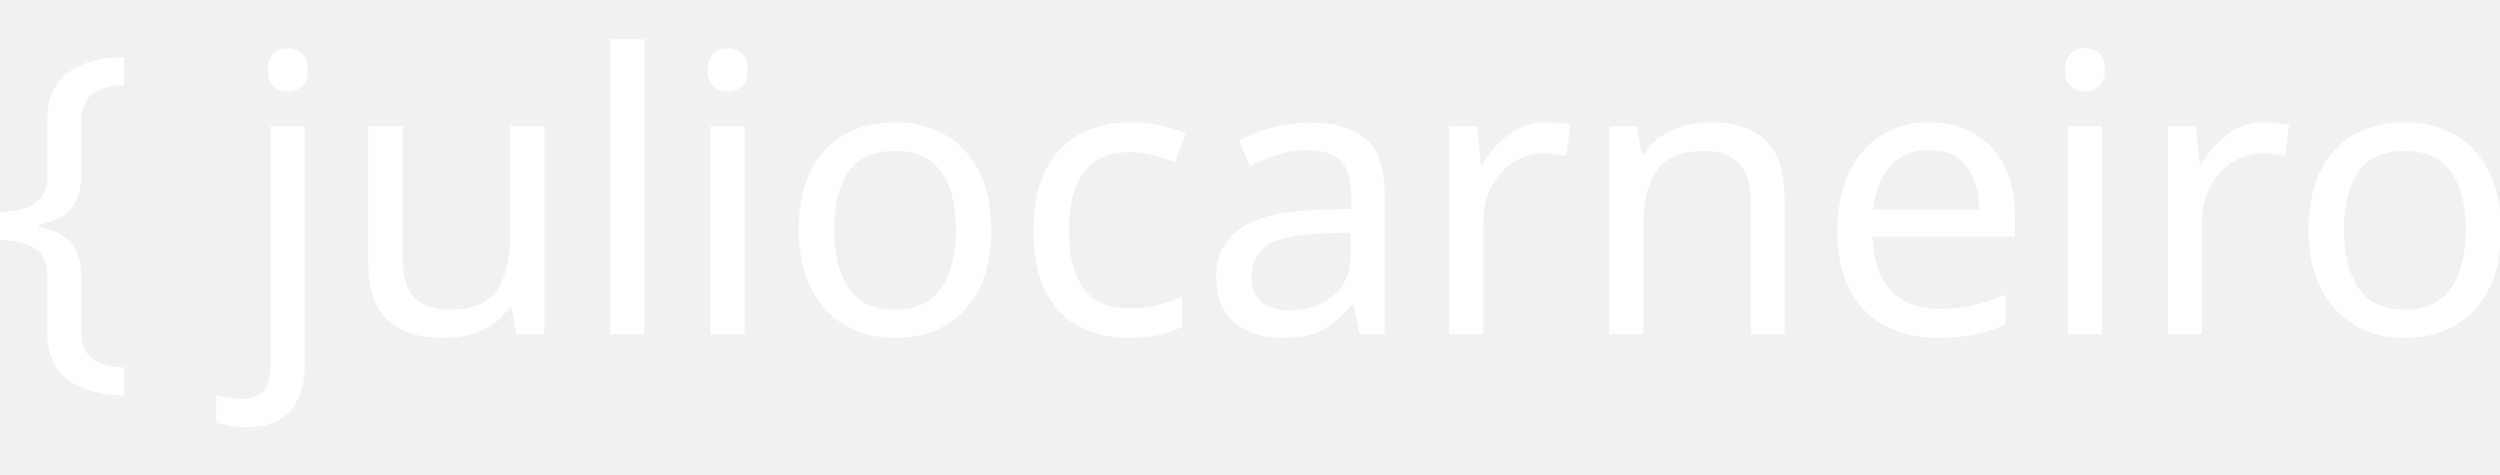
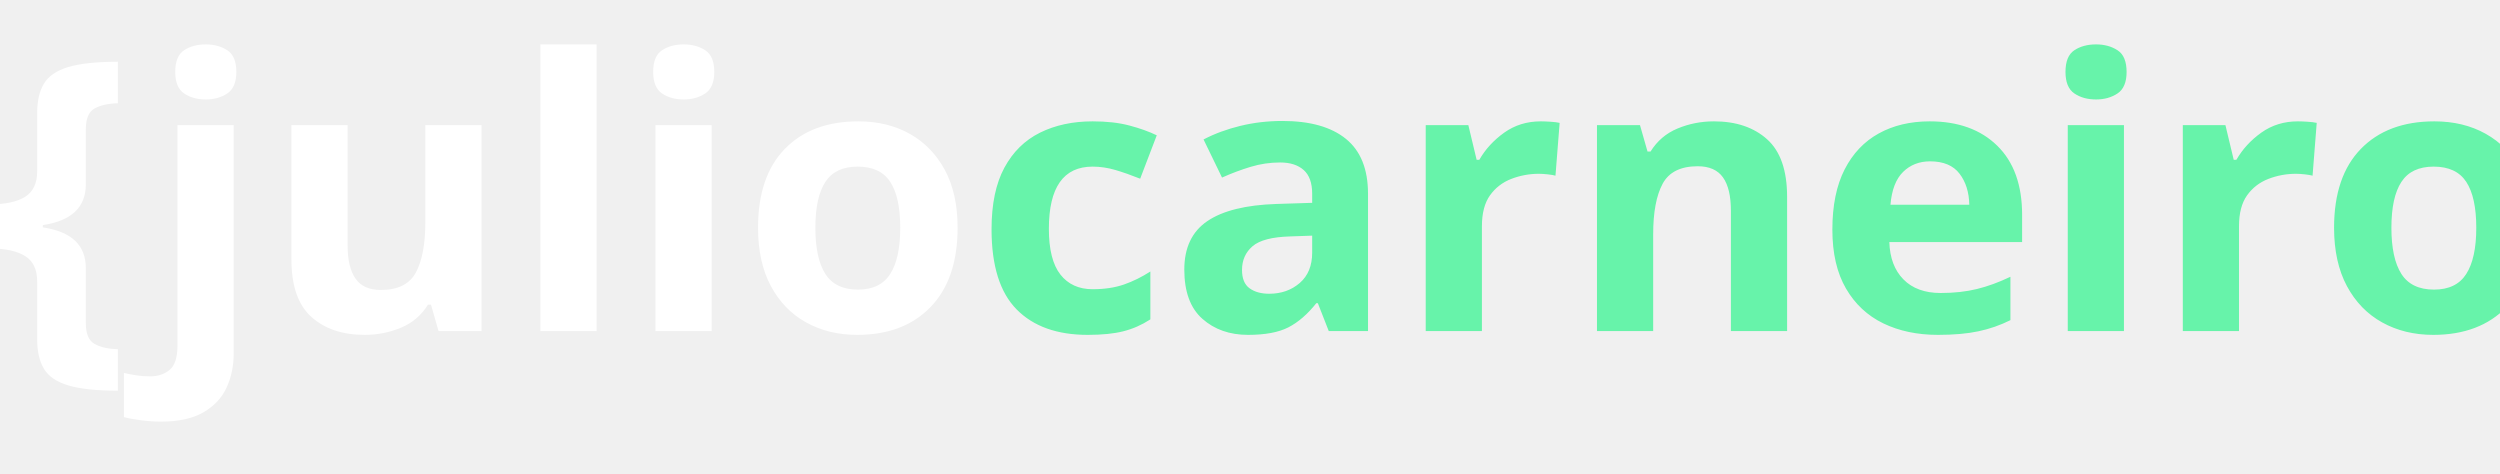
- <svg xmlns="http://www.w3.org/2000/svg" width="464" height="88" viewBox="0 0 464 88">
+ <svg xmlns="http://www.w3.org/2000/svg" width="1933" height="366" viewBox="0 0 1933 366">
  <defs>
    <style>
      .cls-1 {
-         font-size: 72px;
+         font-size: 291.667px;
        fill: #fff;
        font-family: "Myriad Pro";
+         font-weight: 700;
+       }
+ 
+       .cls-2 {
+         fill: #67f3aa;
      }
    </style>
  </defs>
-   <text id="_juliocarneiro_" data-name="{ juliocarneiro };" class="cls-1" x="-2" y="62">{ juliocarneiro };</text>
+   <text id="_juliocarneiro_" data-name="{juliocarneiro};" class="cls-1" x="-12.091" y="256">{julio<tspan class="cls-2">carneiro</tspan>};</text>
</svg>
